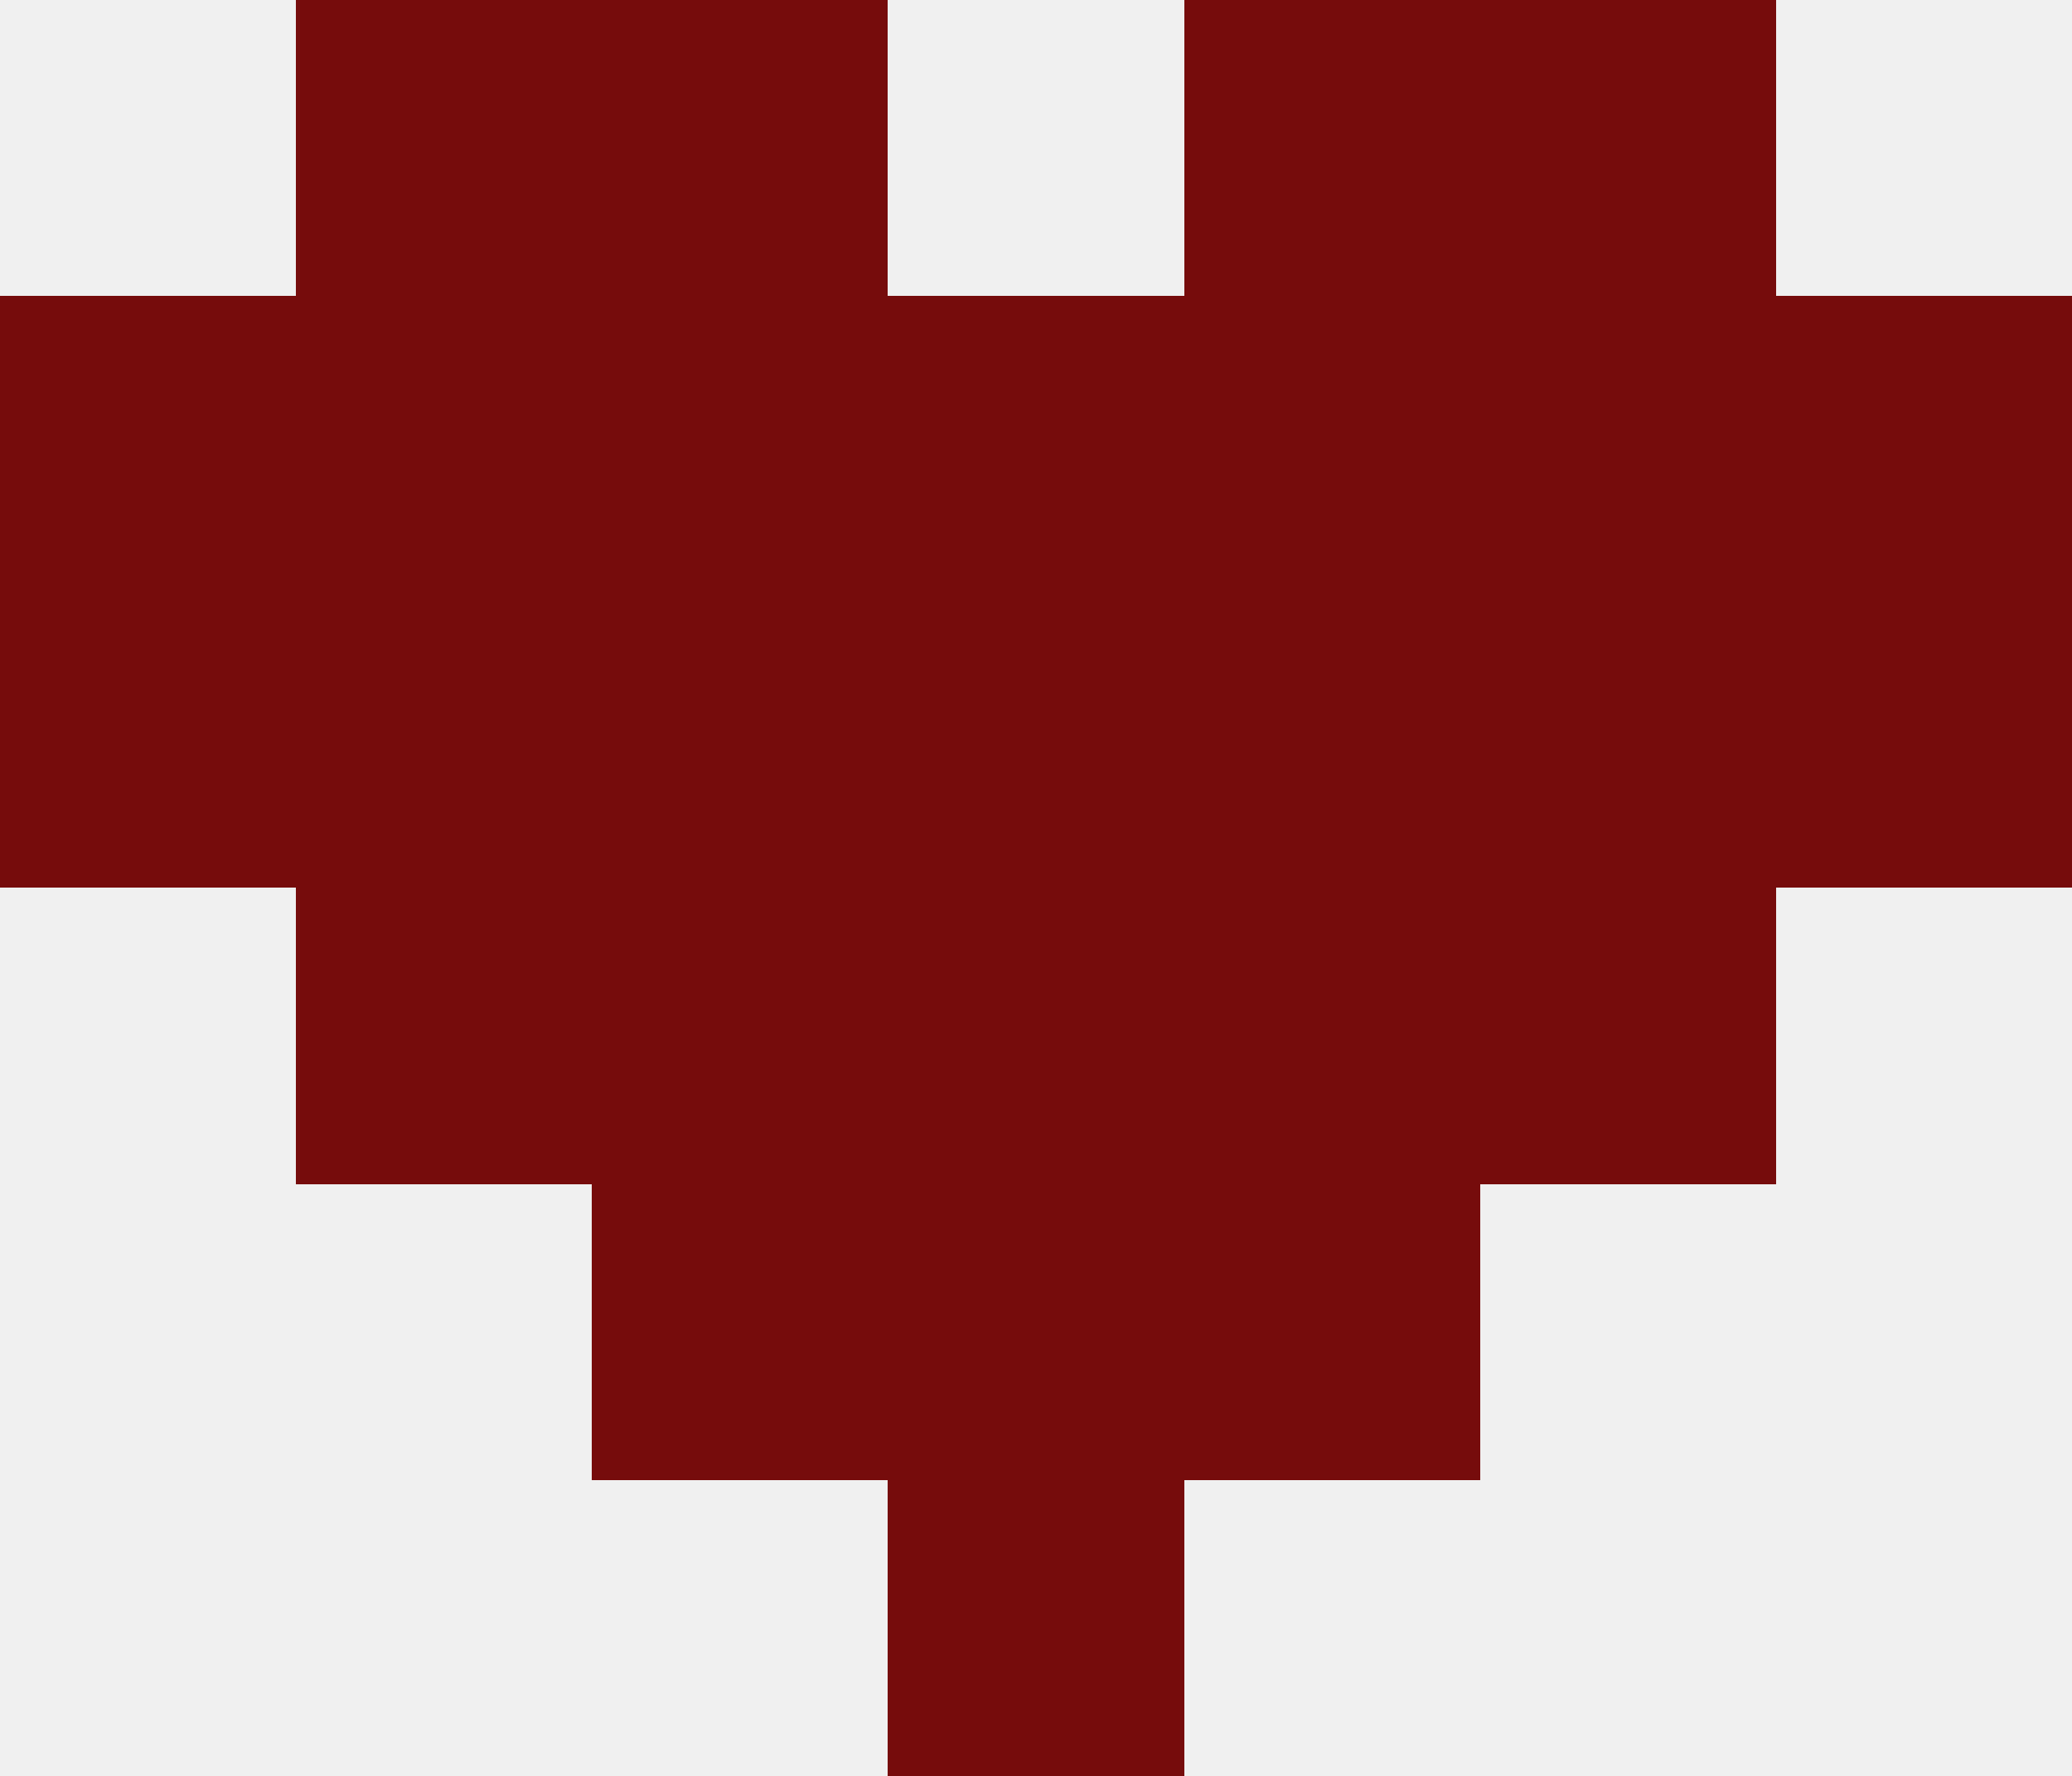
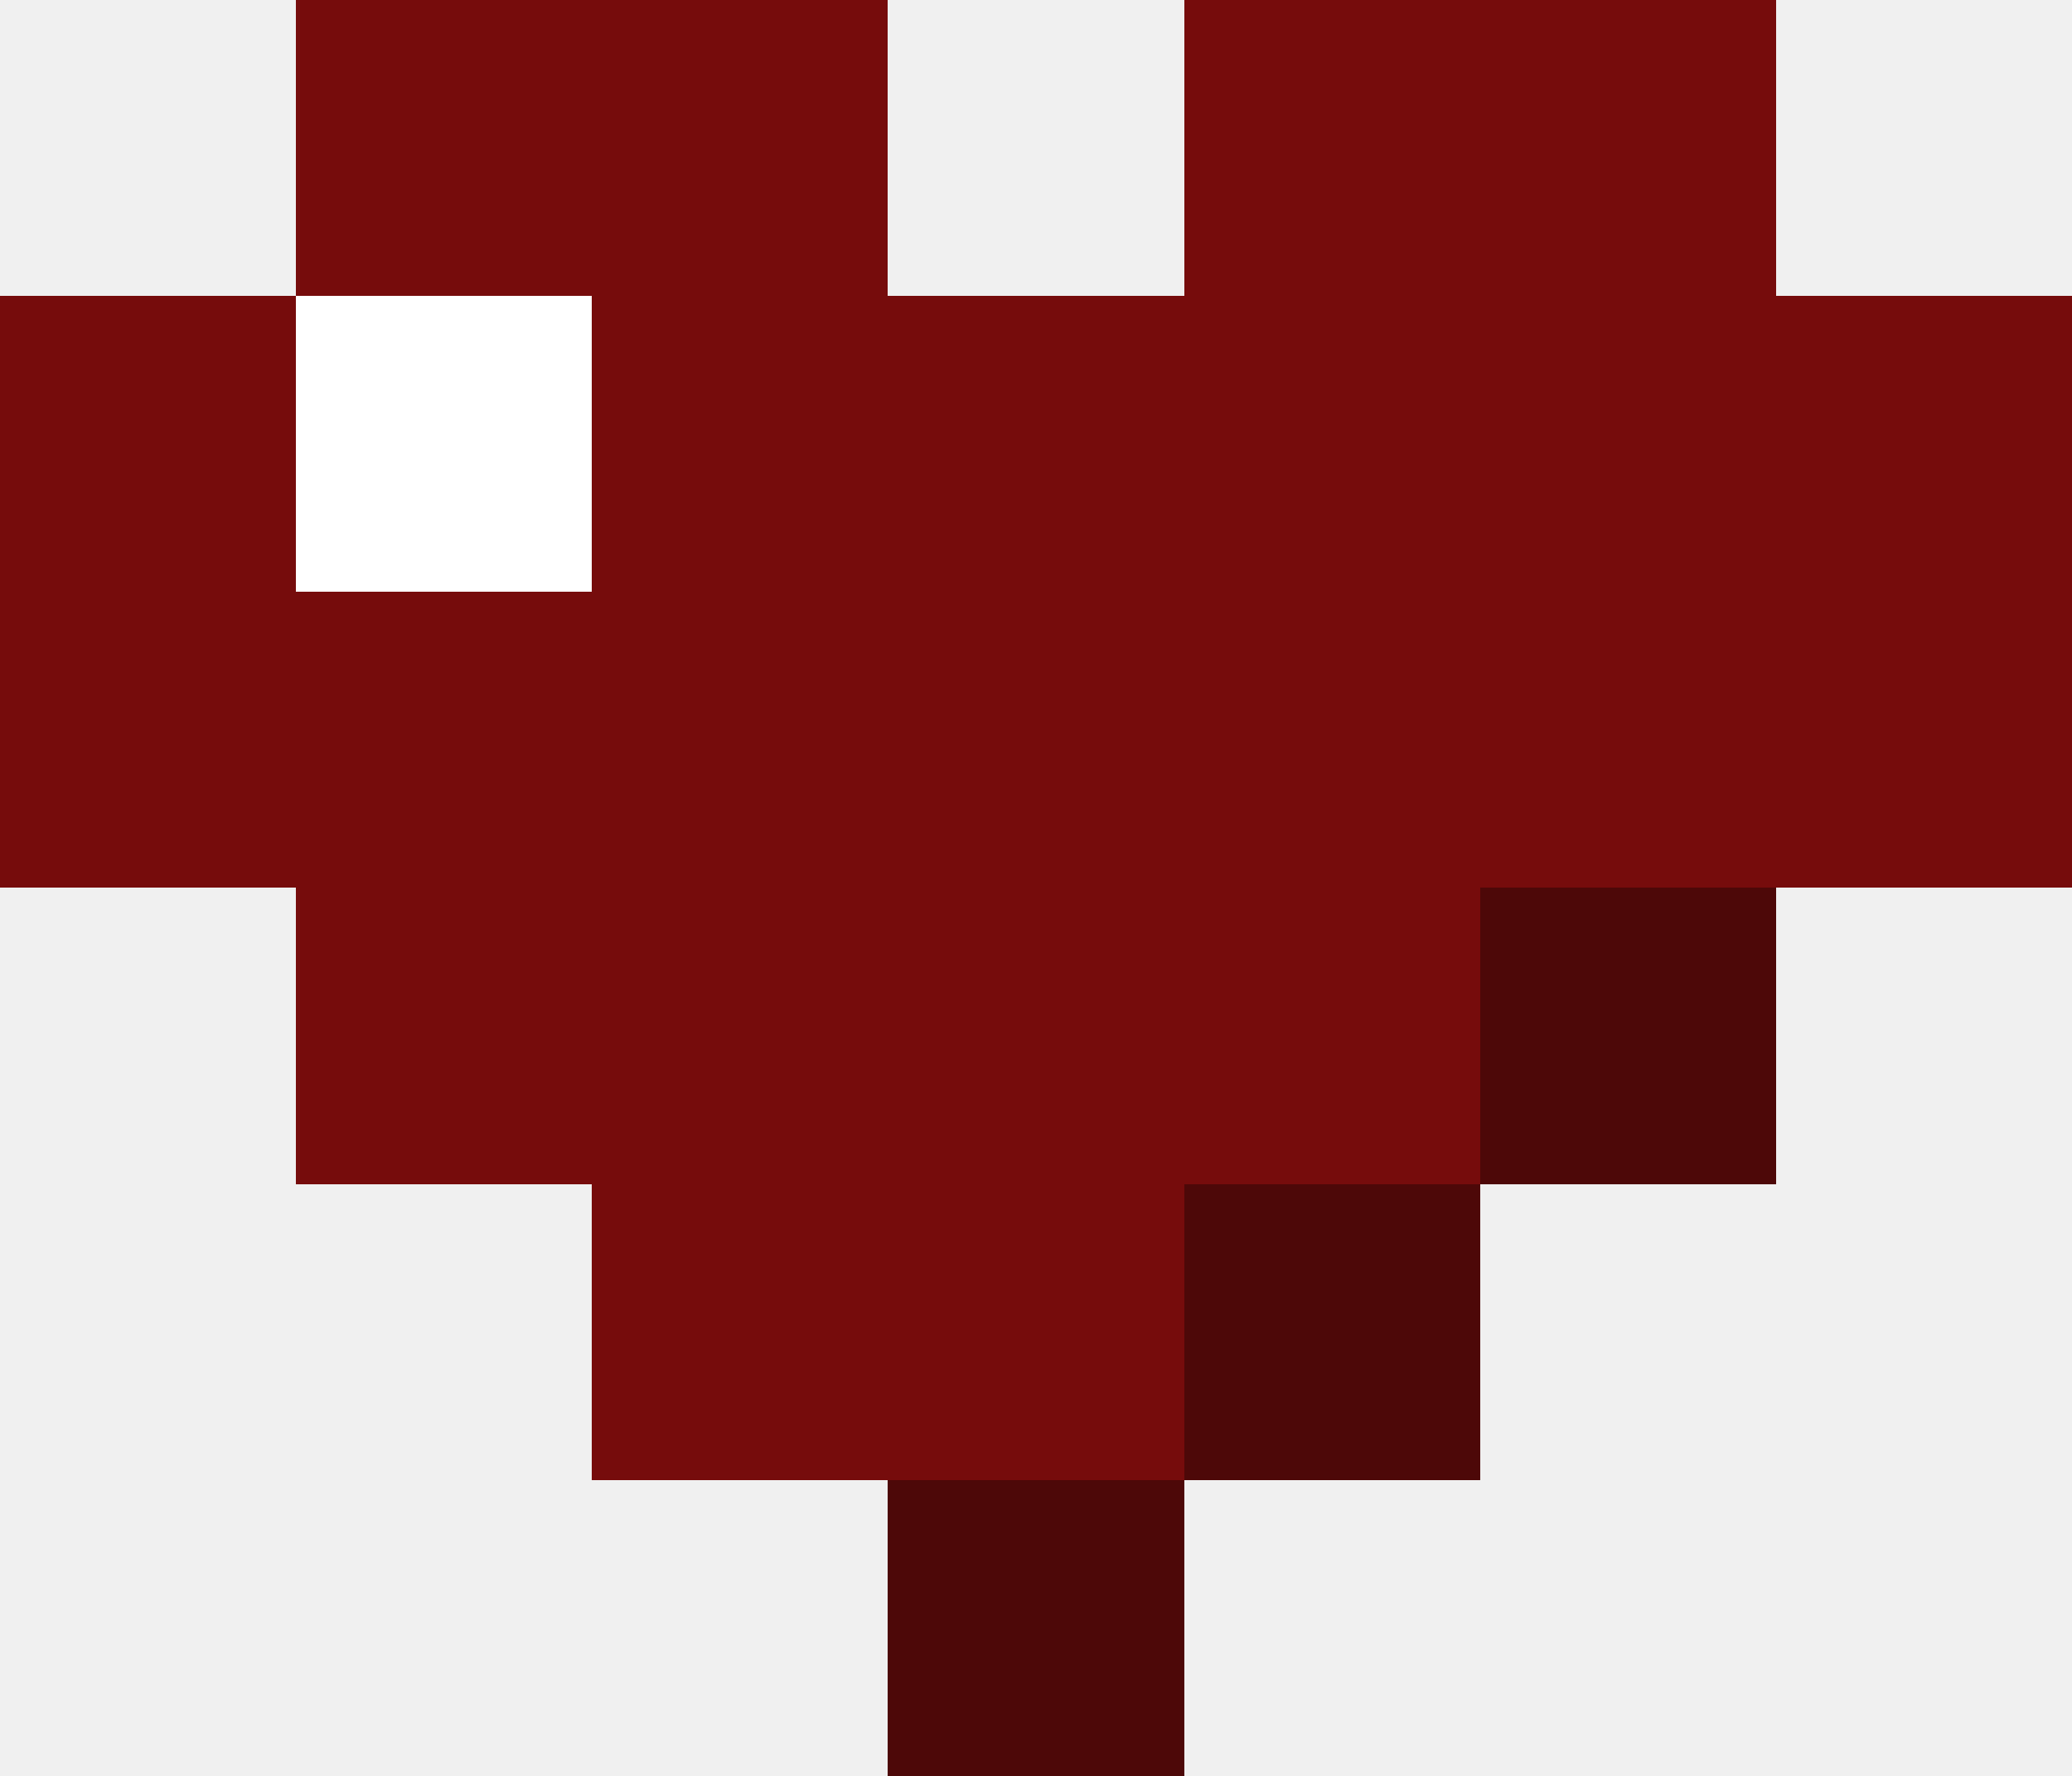
<svg xmlns="http://www.w3.org/2000/svg" width="21" height="18" viewBox="0 0 7 6" shape-rendering="crispEdges">
  <g fill="#760c0c">
    <rect x="1" y="0" width="2" height="1" />
    <rect x="4" y="0" width="2" height="1" />
    <rect x="0" y="1" width="7" height="2" />
    <rect x="1" y="3" width="5" height="1" />
    <rect x="2" y="4" width="3" height="1" />
    <rect x="3" y="5" width="1" height="1" />
  </g>
-   <rect x="1" y="1" width="1" height="1" fill="#760c0c" />
-   <path d="M5 3h1v1H5zM4 4h1v1H4zM3 5h1v1H3z" fill="#760c0c" />
+   <rect x="1" y="1" width="1" height="1" fill="#ffffff" />
+   <path d="M5 3h1v1H5zM4 4h1v1H4zM3 5h1v1H3z" fill="#4d0808" />
</svg>
